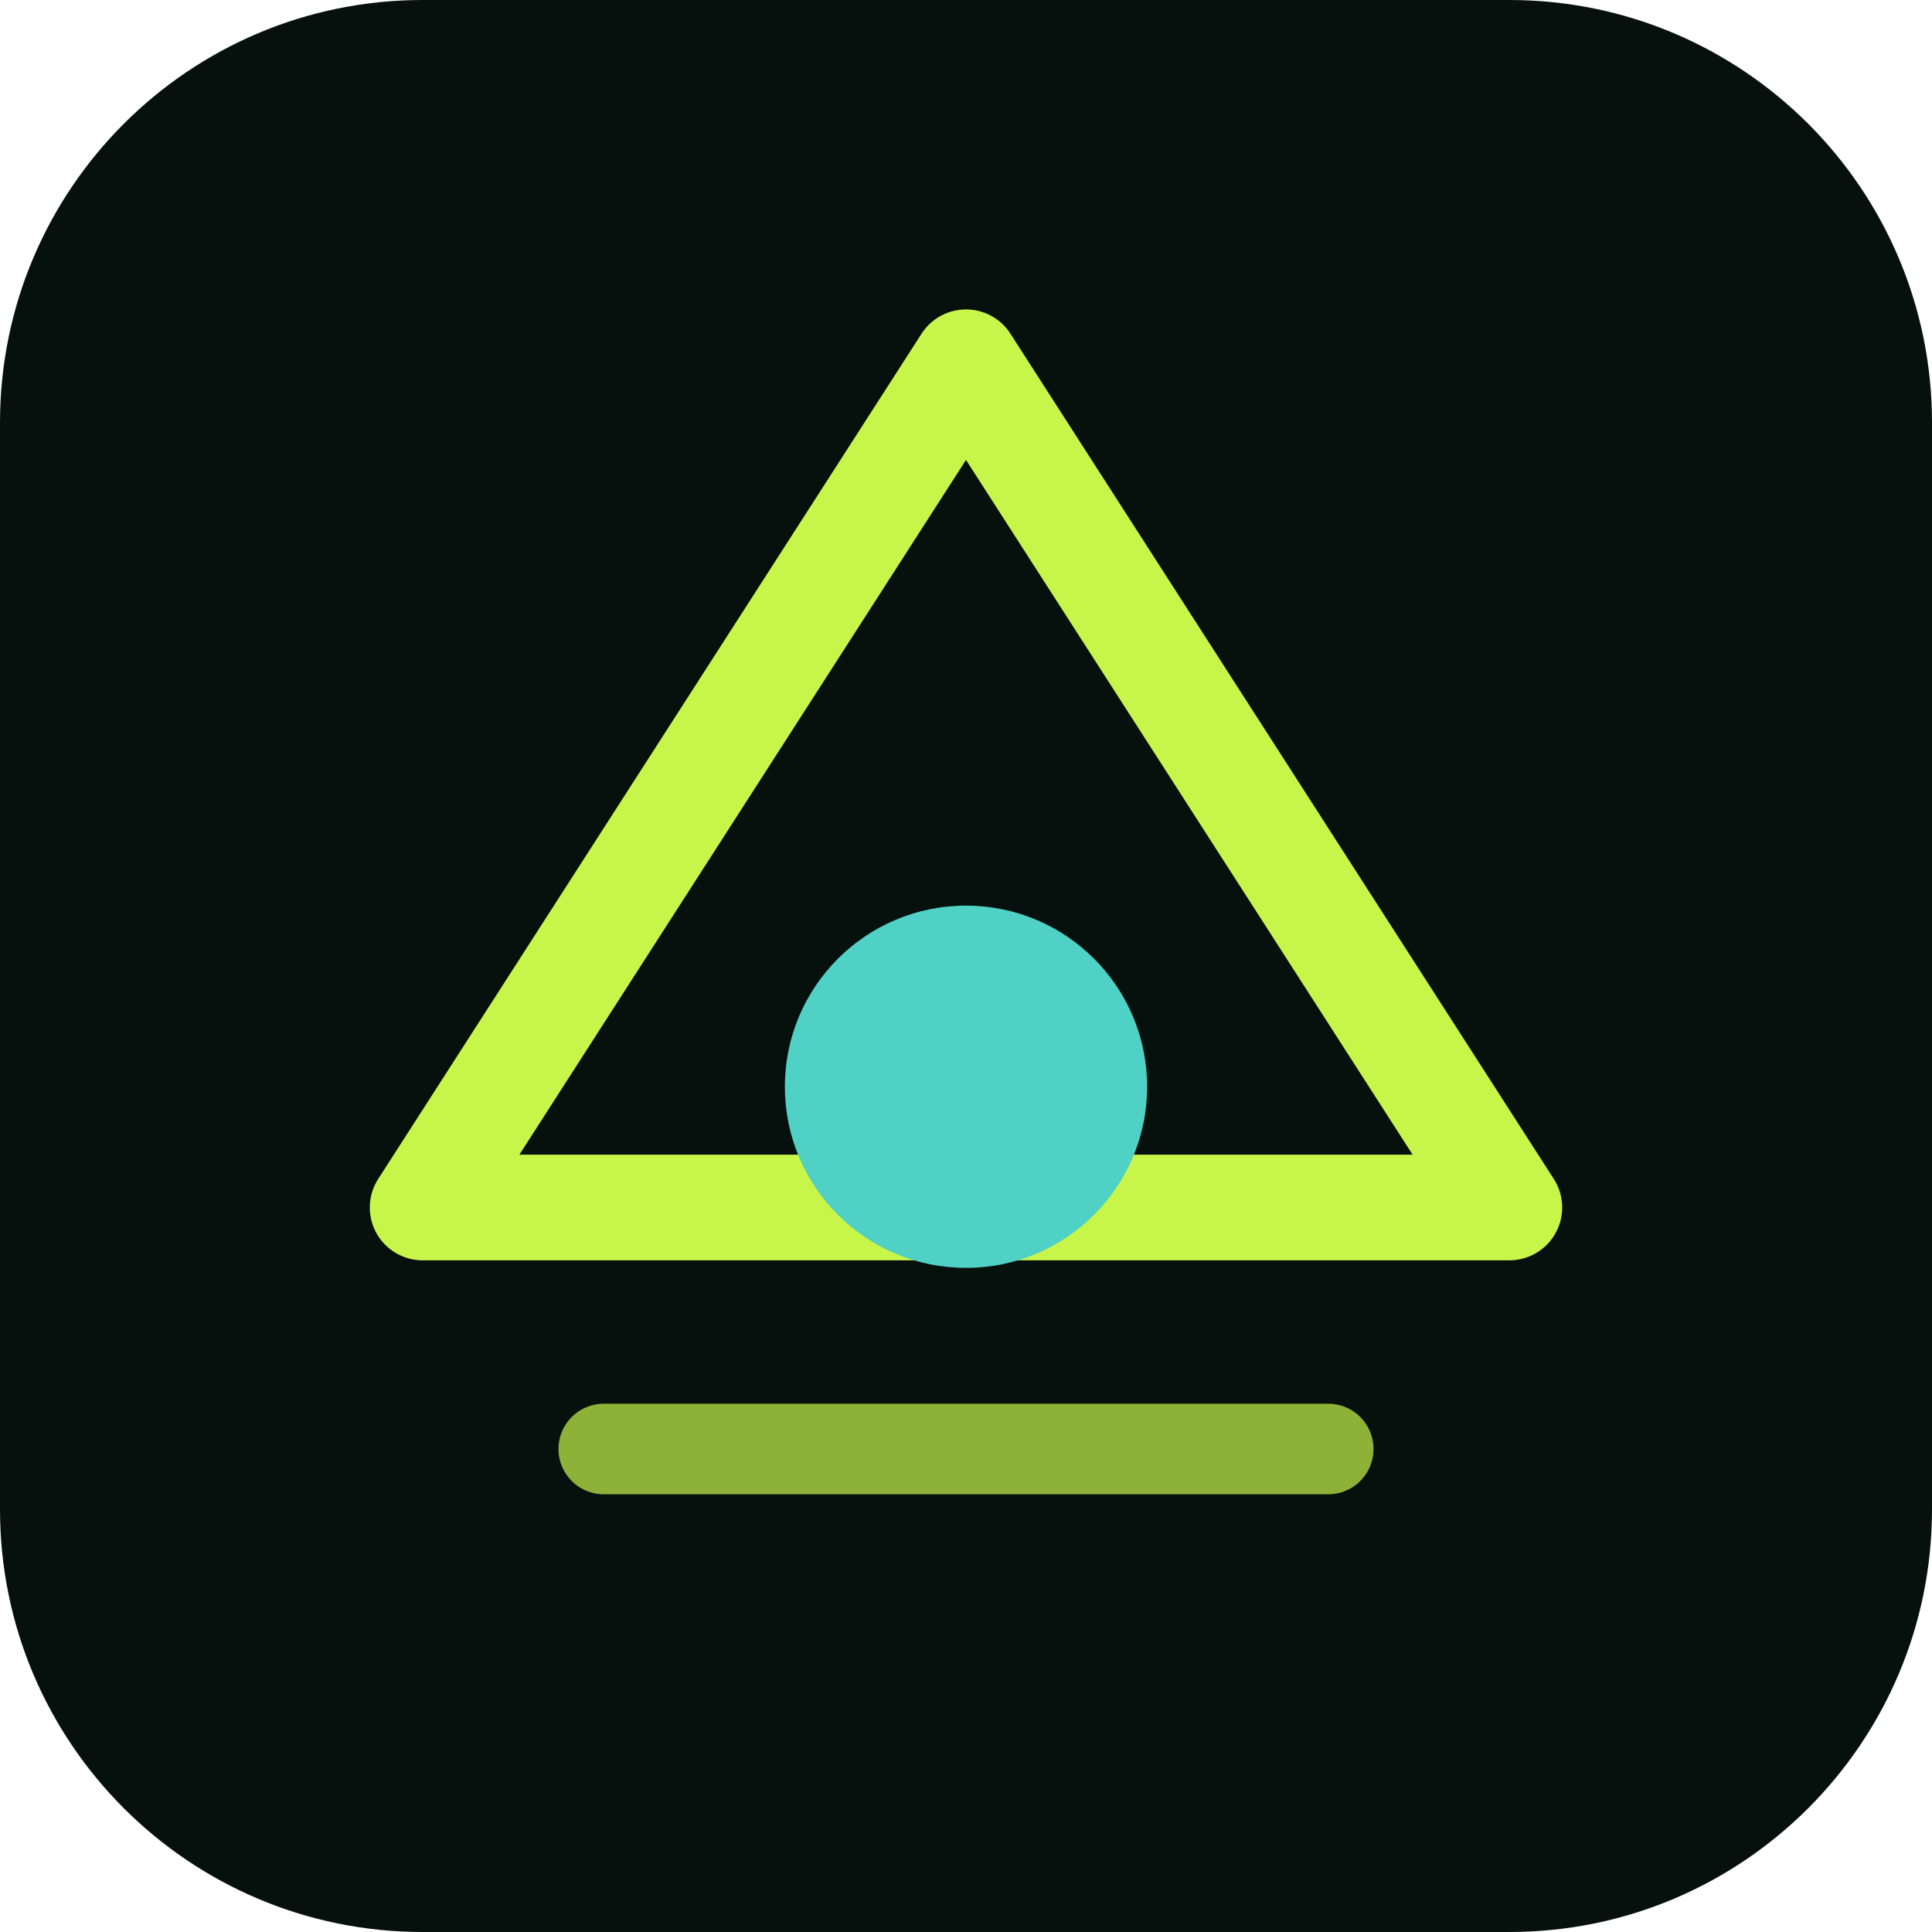
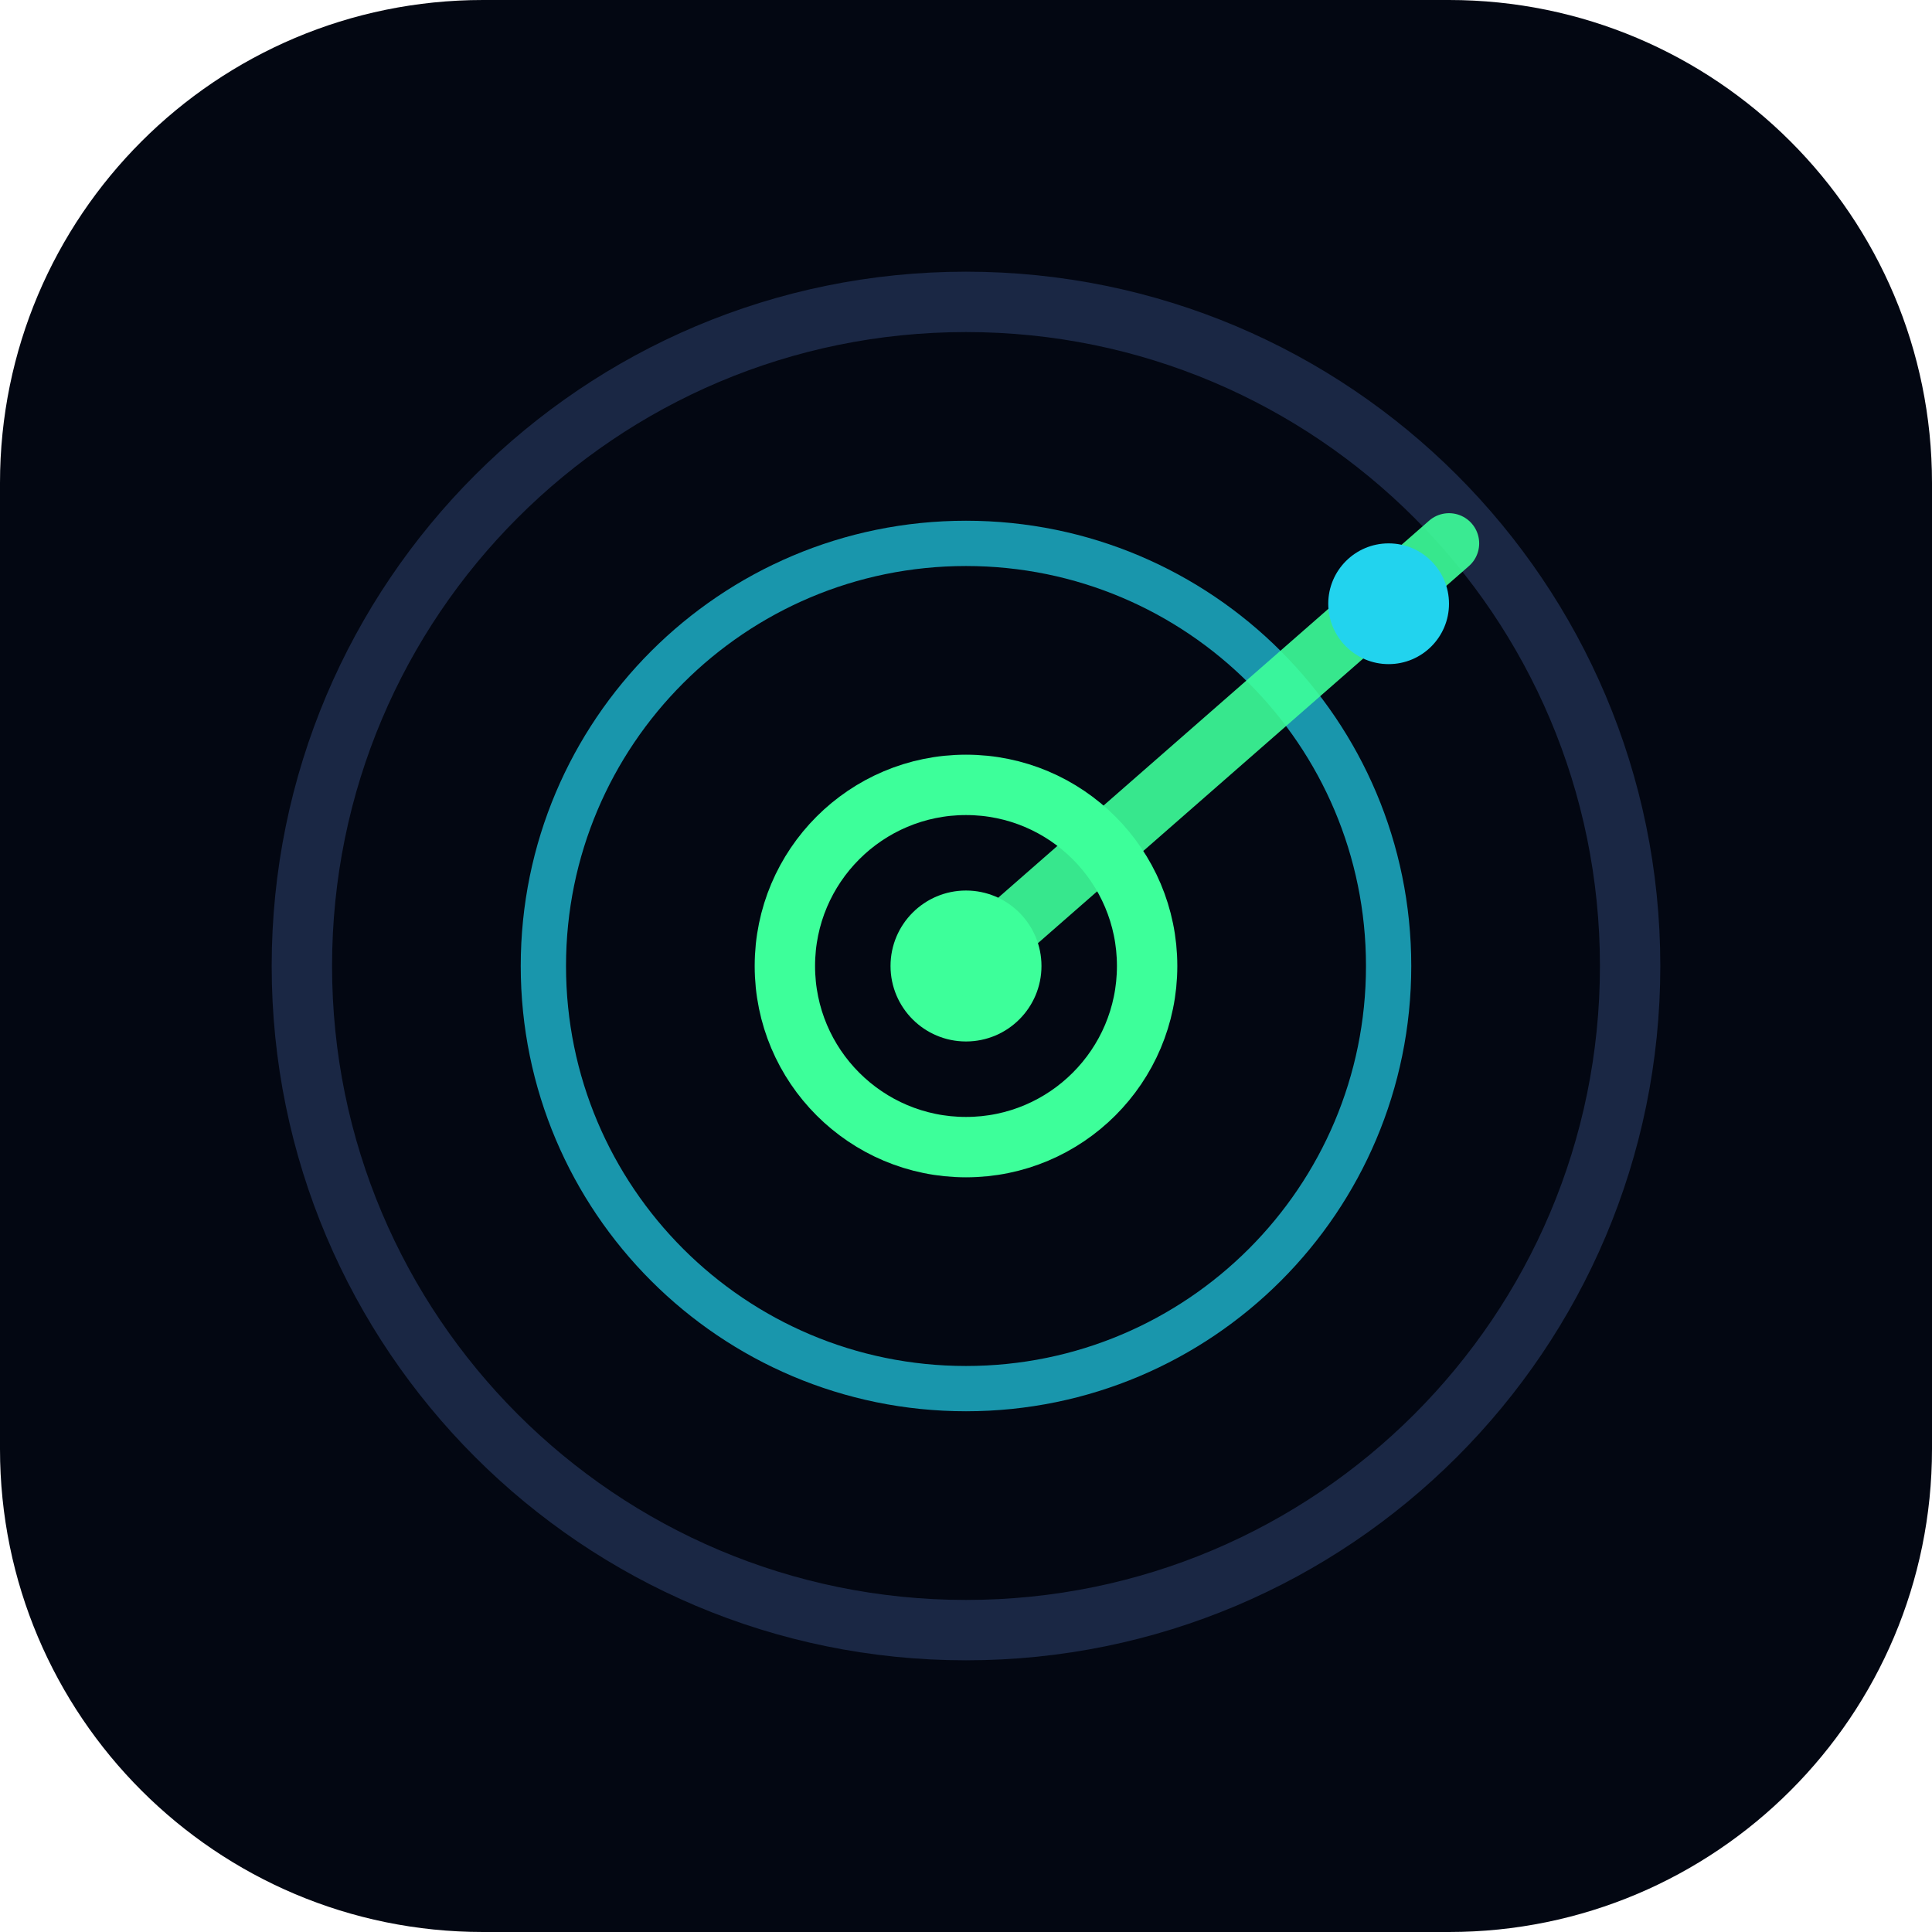
<svg xmlns="http://www.w3.org/2000/svg" viewBox="0 0 64 64" fill="none">
-   <rect width="64" height="64" rx="14" fill="#06110d" />
-   <path d="M14 40 L32 12 L50 40 Z" stroke="#c8f54a" stroke-width="3.5" fill="none" stroke-linejoin="round" />
-   <circle cx="32" cy="36" r="6" fill="#4fd1c5" />
-   <path d="M20 48 H44" stroke="#c8f54a" stroke-width="3" stroke-linecap="round" opacity="0.7" />
+   <rect width="64" height="64" rx="16" fill="#030712" />
+   <circle cx="32" cy="32" r="22" stroke="#1a2744" stroke-width="2" />
+   <circle cx="32" cy="32" r="14" stroke="#22d3ee" stroke-width="1.5" opacity="0.7" />
+   <circle cx="32" cy="32" r="6" stroke="#3dff9a" stroke-width="2" />
+   <circle cx="32" cy="32" r="2.5" fill="#3dff9a" />
+   <path d="M32 32 L48 18" stroke="#3dff9a" stroke-width="2" stroke-linecap="round" opacity="0.9" />
+   <circle cx="46" cy="20" r="2" fill="#22d3ee" />
</svg>
